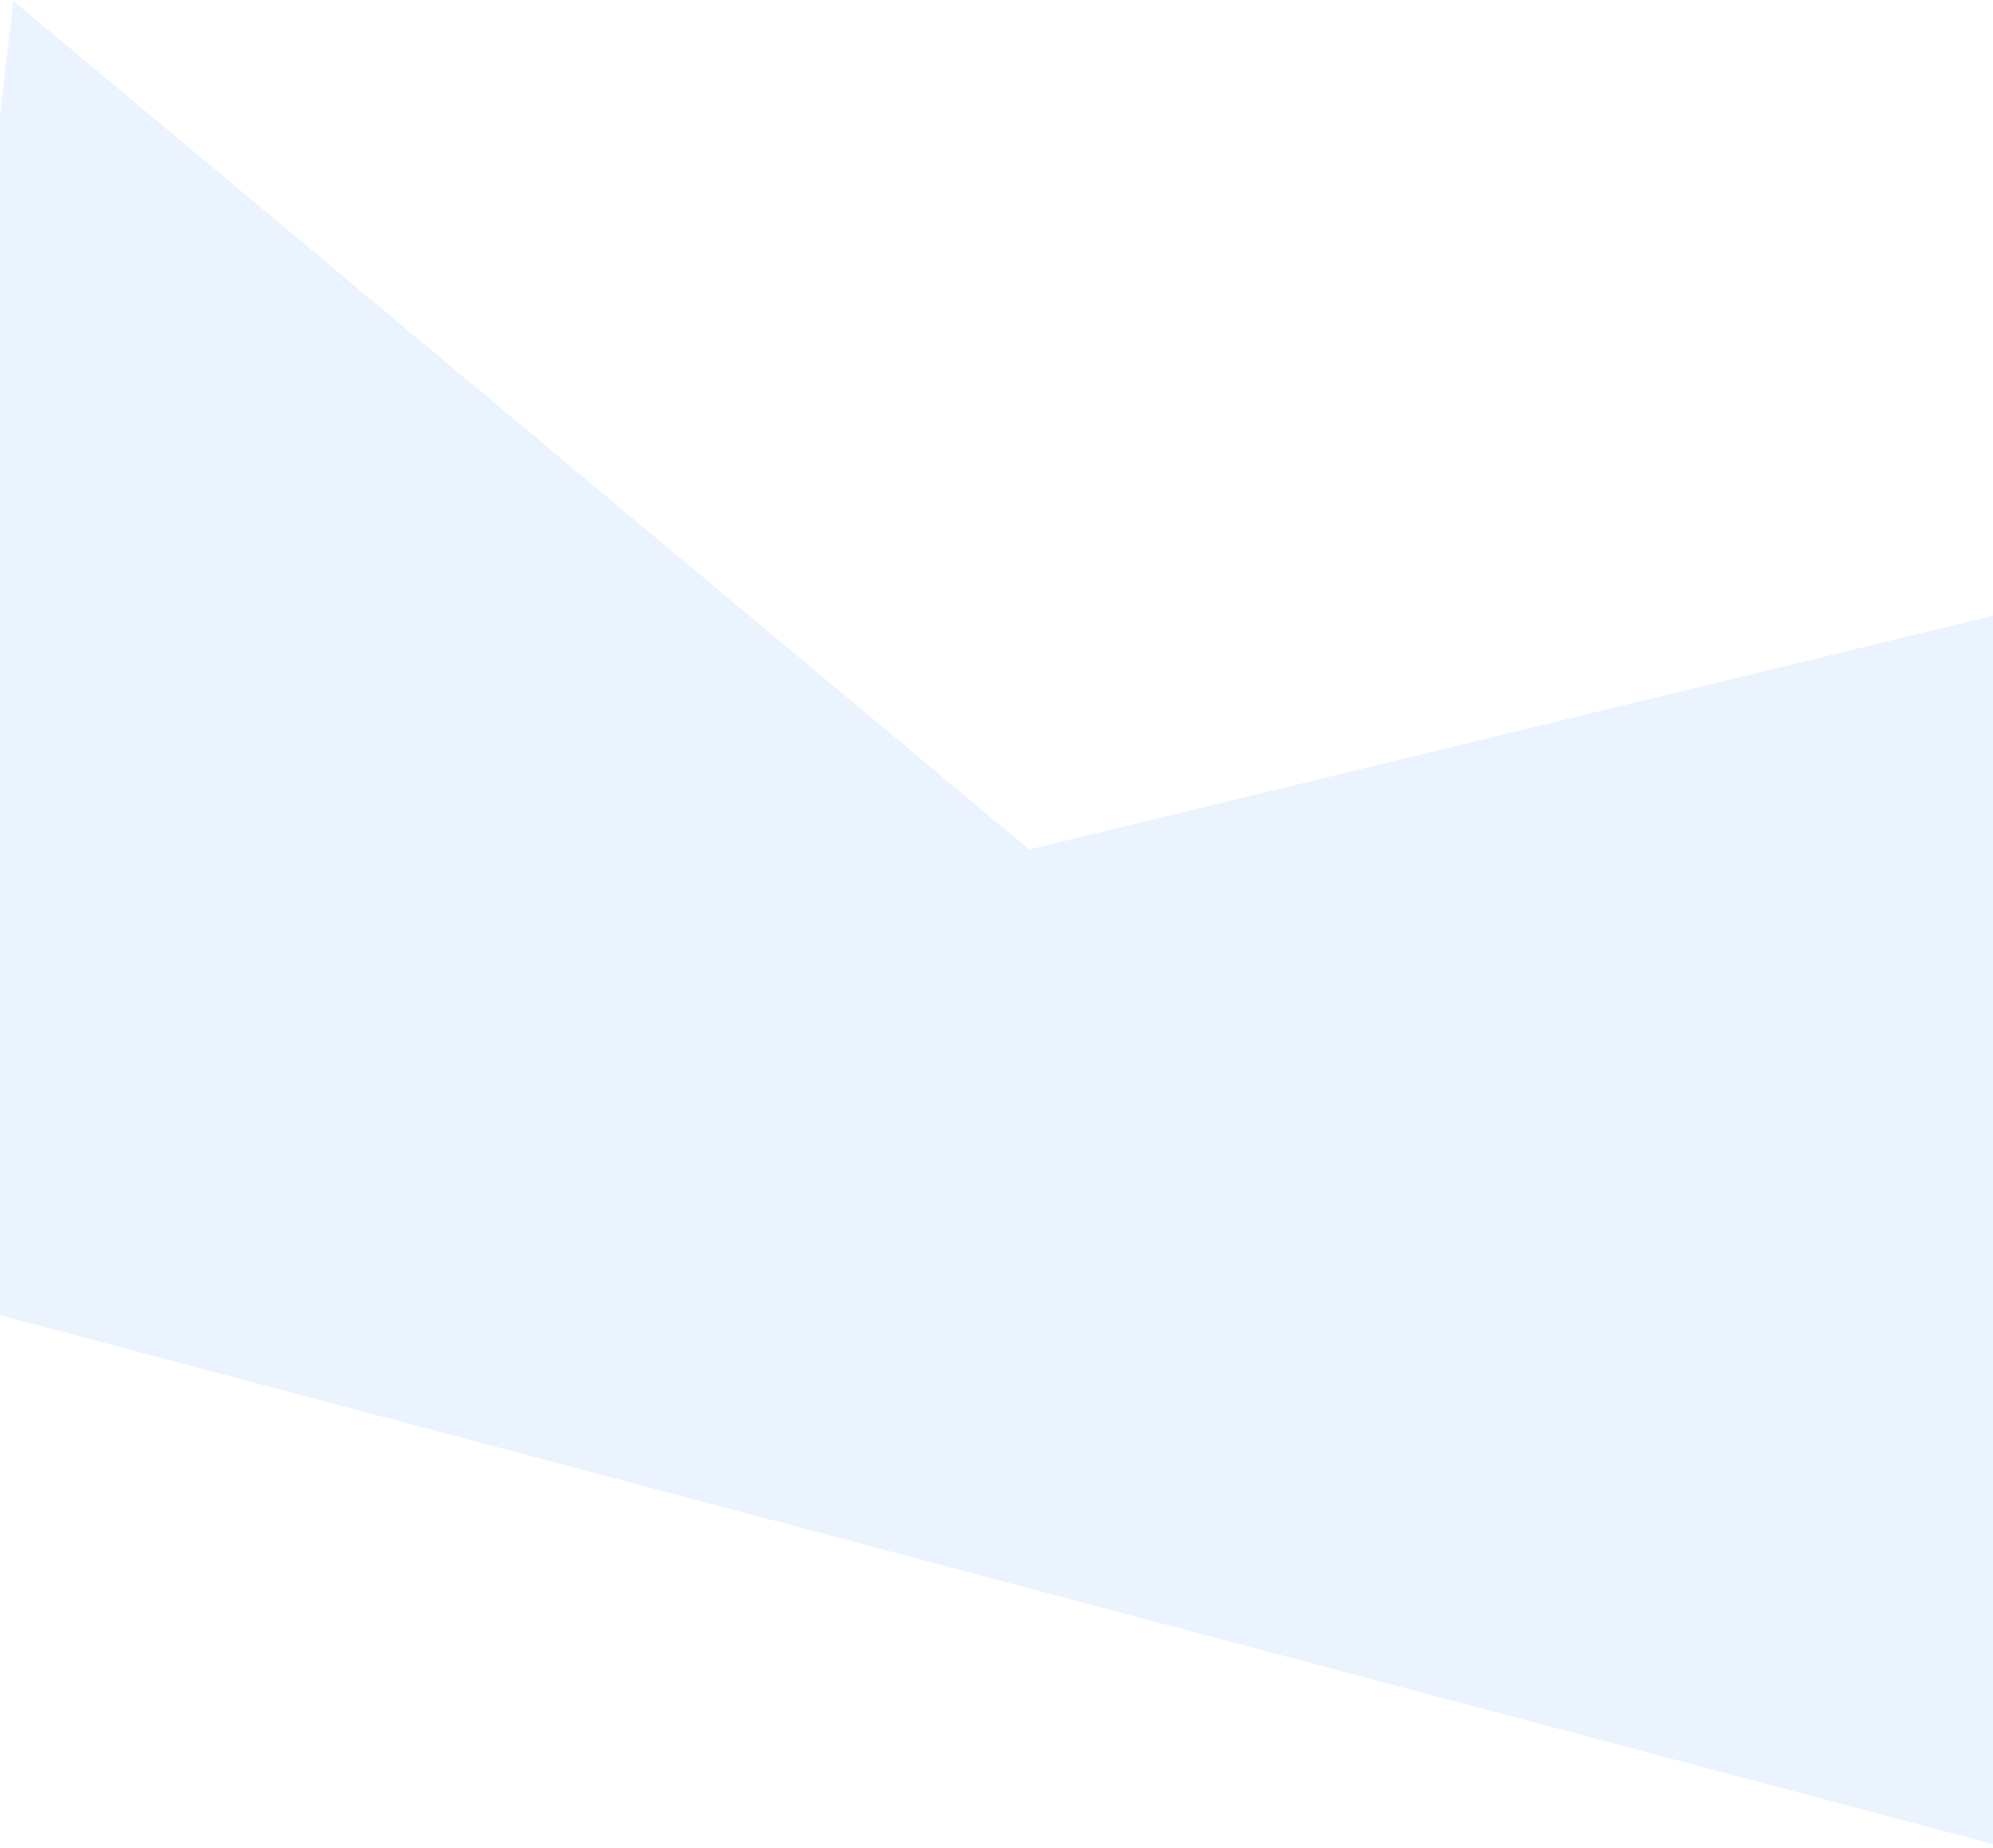
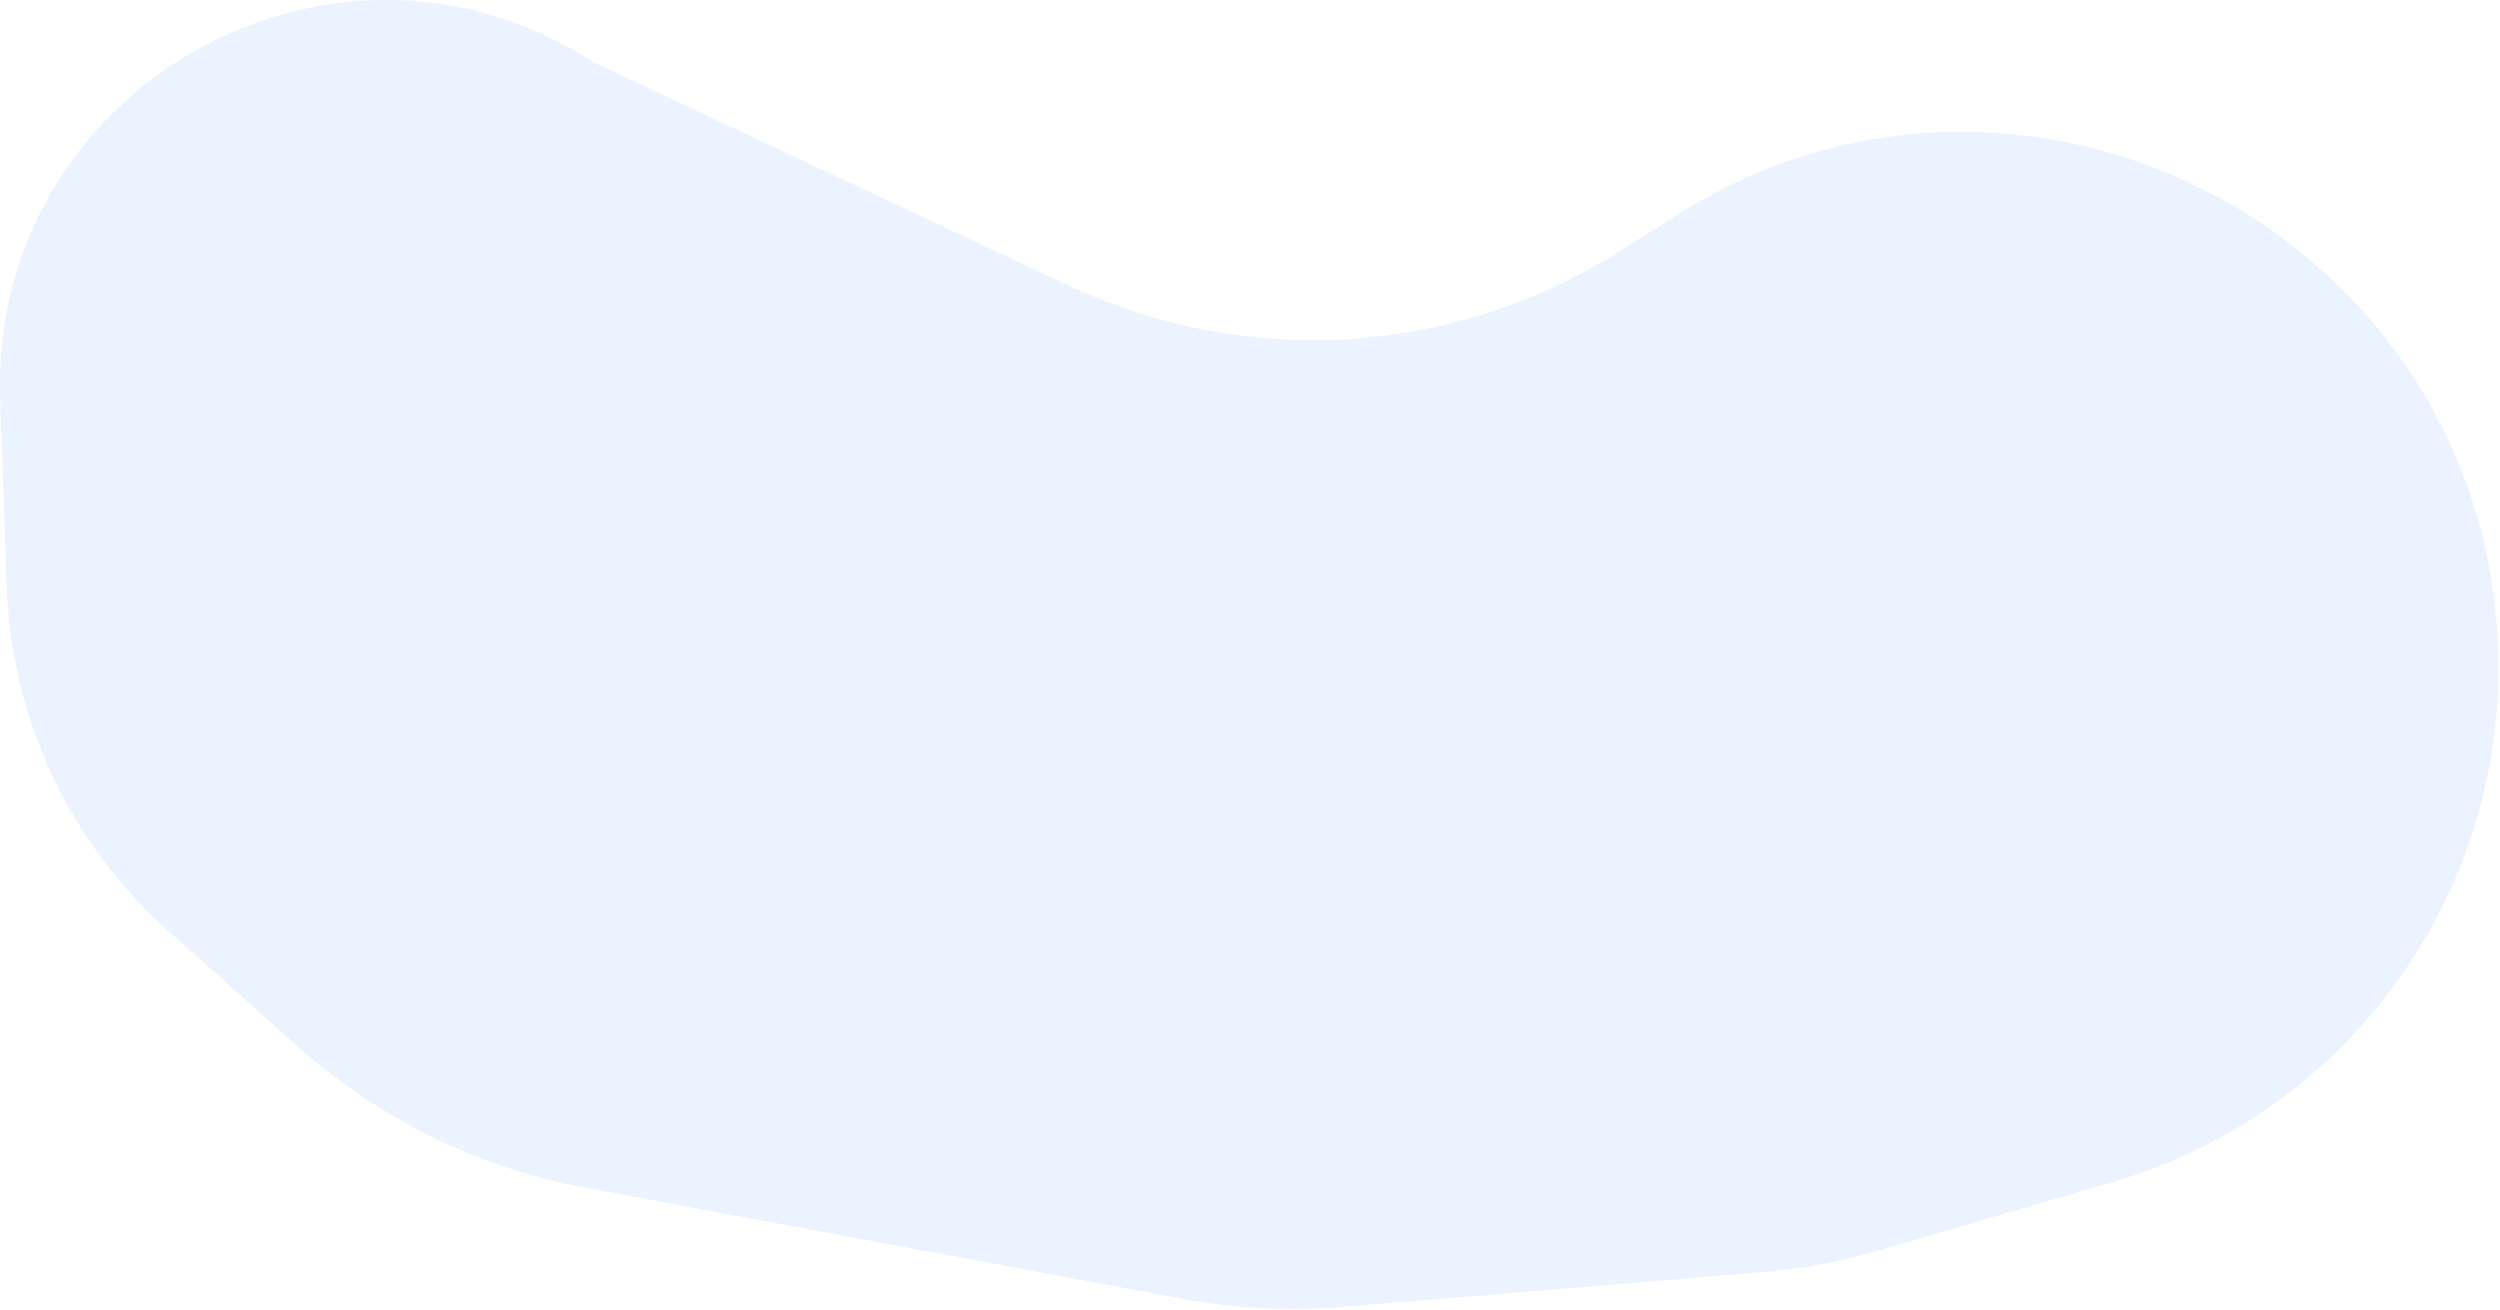
- <svg xmlns="http://www.w3.org/2000/svg" width="1681" height="1558" viewBox="0 0 1681 1558" fill="none">
-   <path d="M11.305 0.786L868 716.5L1909 464L1691 1558L-114 1079L11.305 0.786Z" fill="#E6F0FF" fill-opacity="0.8" />
+ <svg xmlns="http://www.w3.org/2000/svg" width="2236" height="1172" viewBox="0 0 2236 1172" fill="none">
+   <path d="M0.224 357.069C-9.487 78.61 298.251 -95.539 531.965 56.156L956.306 255.689C1115.19 330.397 1301.23 318.712 1449.52 224.712L1499.5 193.027C1812.34 -5.287 2222.3 211.006 2235.21 581.18C2242.85 800.255 2100.91 996.6 1890.48 1058.03L1680.73 1119.27C1646.28 1129.33 1610.91 1135.88 1575.15 1138.85L1200.63 1169.86C1153.27 1173.78 1105.6 1171.37 1058.88 1162.67L524.202 1063.19C428.272 1045.35 339.067 1001.55 266.274 936.575L150.24 832.998C62.279 754.48 10.211 643.437 6.102 525.601L0.224 357.069Z" fill="#E6F0FF" fill-opacity="0.8" />
</svg>
